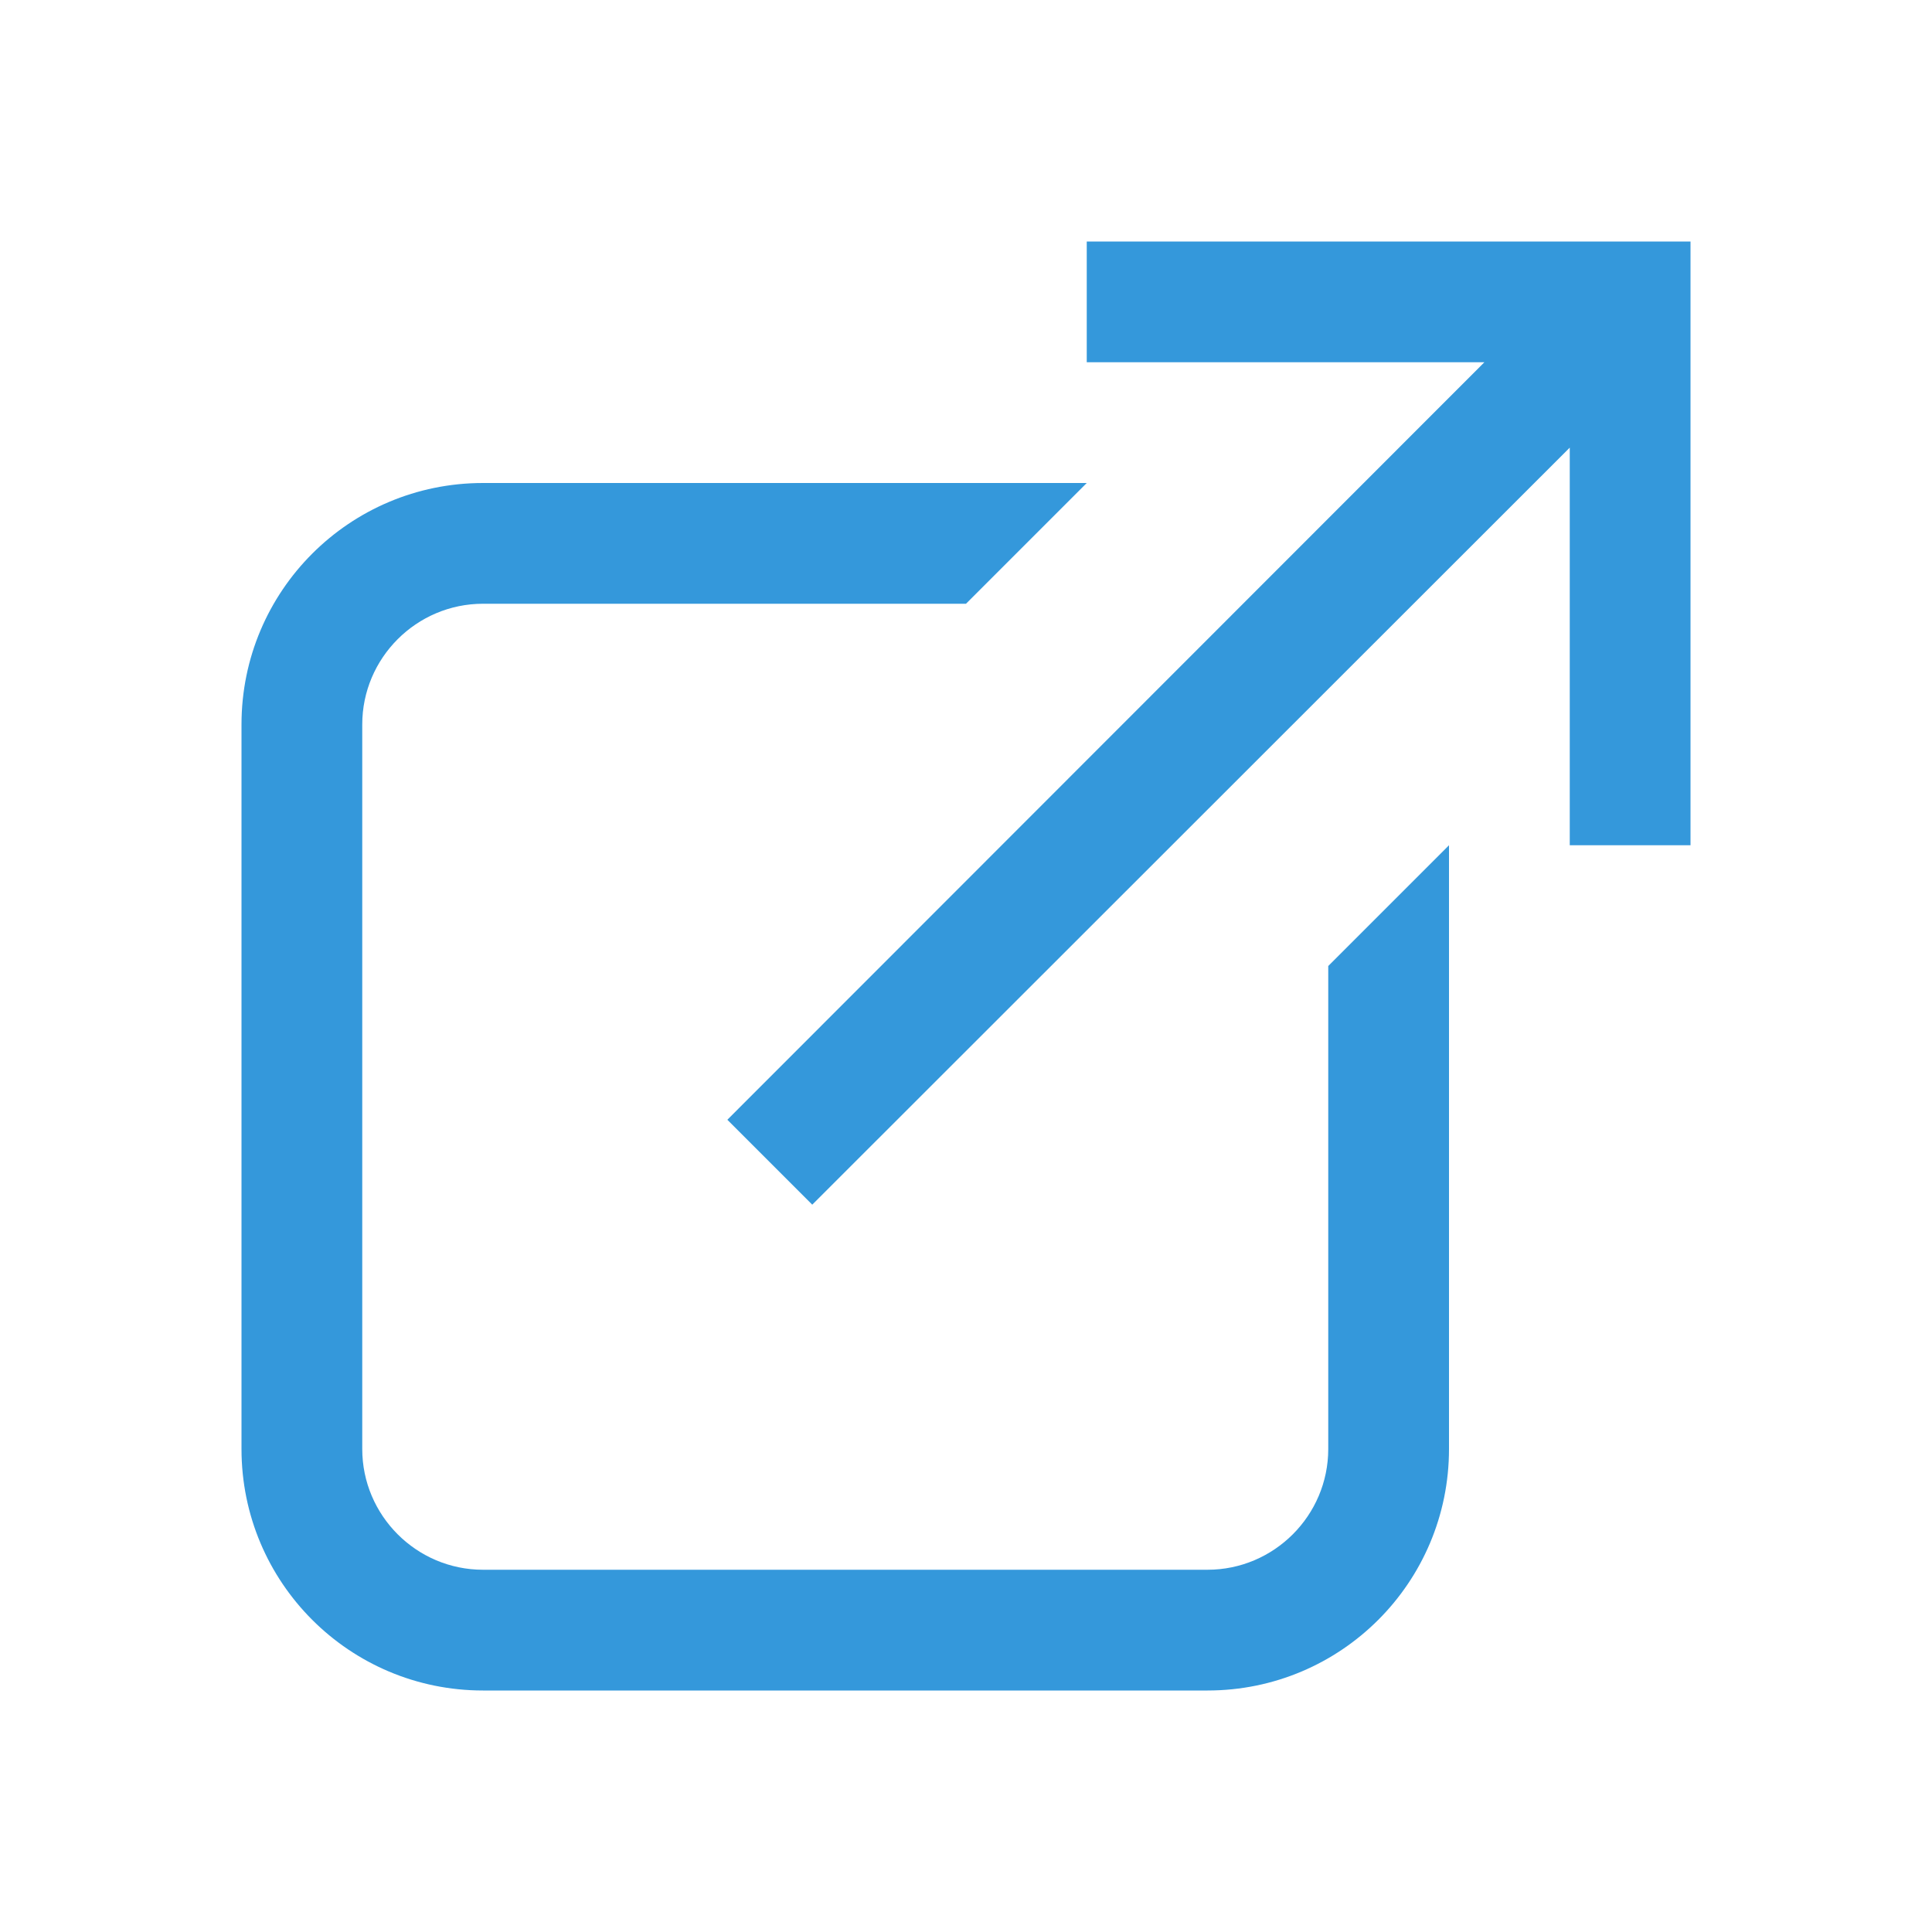
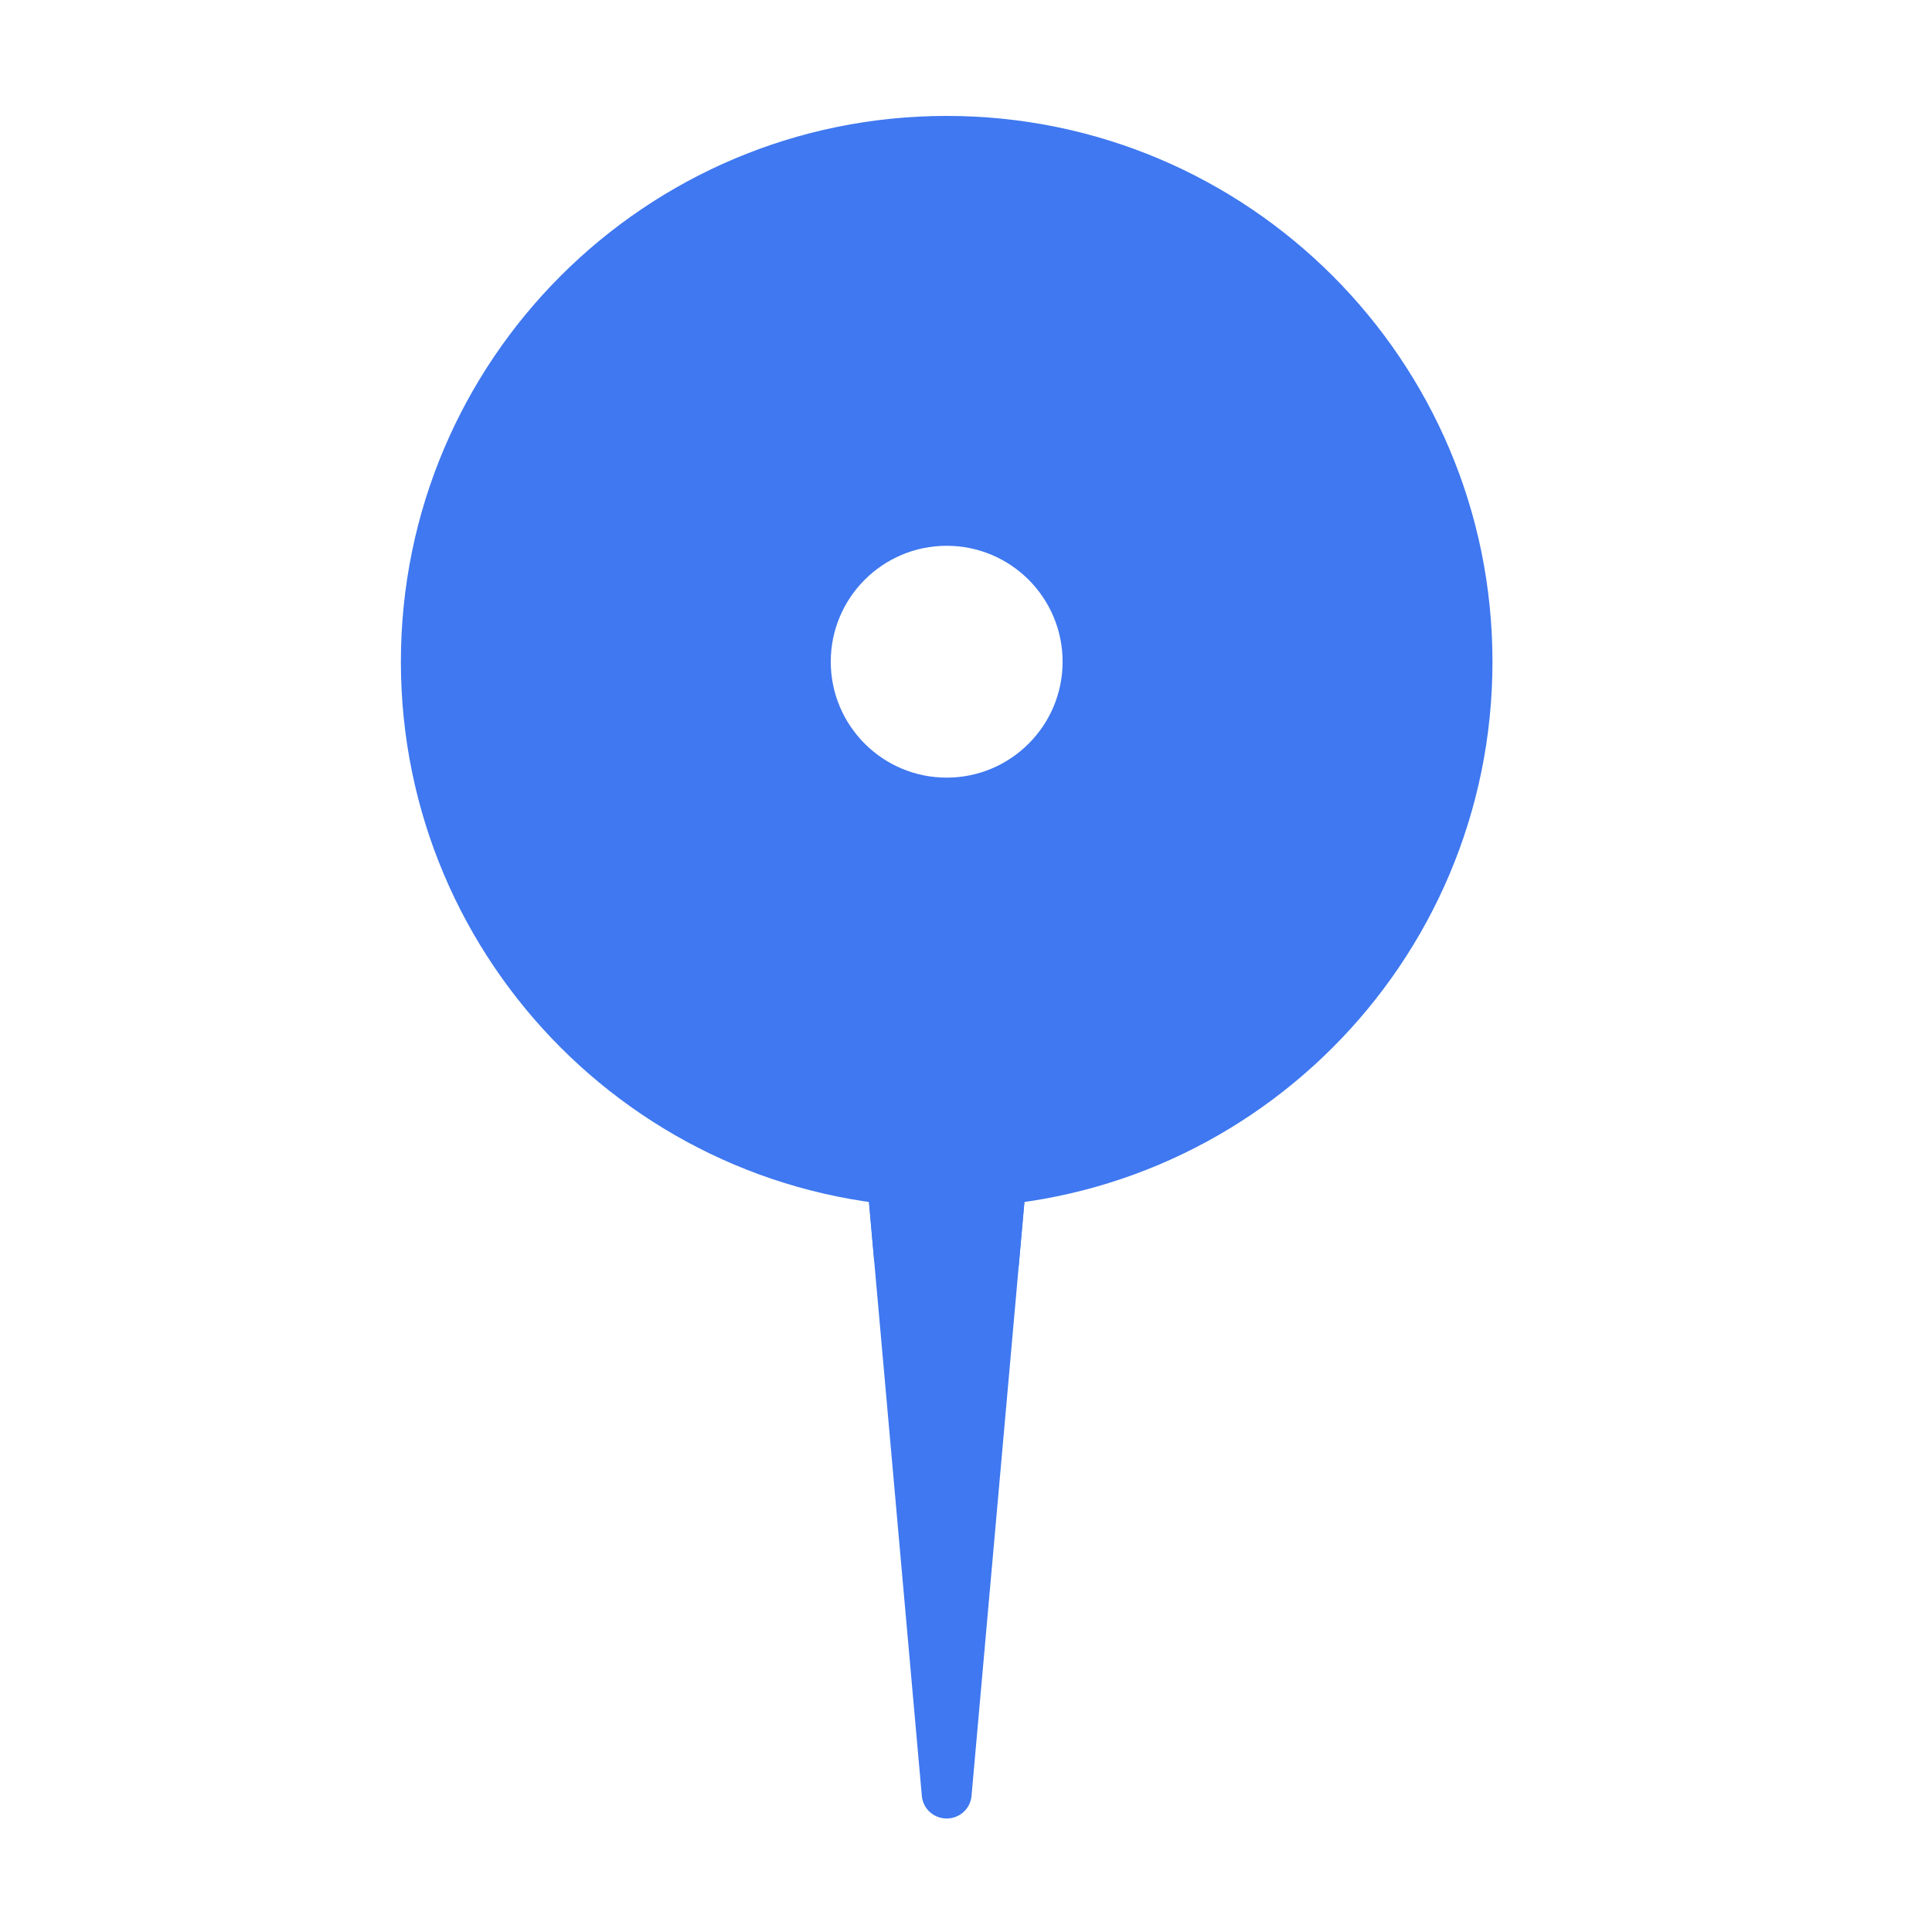
- <svg xmlns="http://www.w3.org/2000/svg" version="1.1" viewBox="0 0 192 192" width="16px" height="16px">
-   <g fill="none" fill-rule="nonzero" stroke="none" stroke-width="1" stroke-linecap="butt" stroke-linejoin="miter" stroke-miterlimit="10" stroke-dasharray="" stroke-dashoffset="0" font-family="none" font-weight="none" font-size="none" text-anchor="none" style="mix-blend-mode: normal">
-     <path d="M0,192v-192h192v192z" fill="none" />
-     <g fill="#3498db">
-       <g id="surface1">
-         <path d="M108,24v12h39.516l-75.234,75.281l8.438,8.438l75.281,-75.234v39.516h12v-60zM48,48c-13.266,0 -24,10.734 -24,24v72c0,13.266 10.734,24 24,24h72c13.266,0 24,-10.734 24,-24v-60l-12,12v48c0,6.609 -5.391,12 -12,12h-72c-6.609,0 -12,-5.391 -12,-12v-72c0,-6.609 5.391,-12 12,-12h48l12,-12z" />
-       </g>
-     </g>
-   </g>
+ <svg xmlns="http://www.w3.org/2000/svg" t="1677204547584" class="icon" viewBox="0 0 1024 1024" version="1.1" p-id="9595" width="20" height="20">
+   <path d="M501.76 963.84c-6.912 0-12.672-5.248-13.184-12.16L458.88 618.24h85.76l-29.696 333.44c-0.512 6.912-6.272 12.16-13.184 12.16z" fill="#3f78f0" p-id="9596" />
+   <path d="M458.88 618.24l4.48 50.176c13.568 3.968 28.416 6.144 44.16 6.144 11.264 0 22.144-1.152 32.384-3.2l4.736-53.12h-85.76z" fill="#3f78f0" p-id="9597" />
+   <path d="M501.76 61.44c-159.744 0-289.28 129.536-289.28 289.28s129.536 289.28 289.28 289.28 289.28-129.536 289.28-289.28S661.504 61.44 501.76 61.44z m0 350.72c-33.92 0-61.44-27.52-61.44-61.44s27.52-61.44 61.44-61.44 61.44 27.52 61.44 61.44-27.52 61.44-61.44 61.44z" fill="#3f78f0" p-id="9598" />
</svg>
